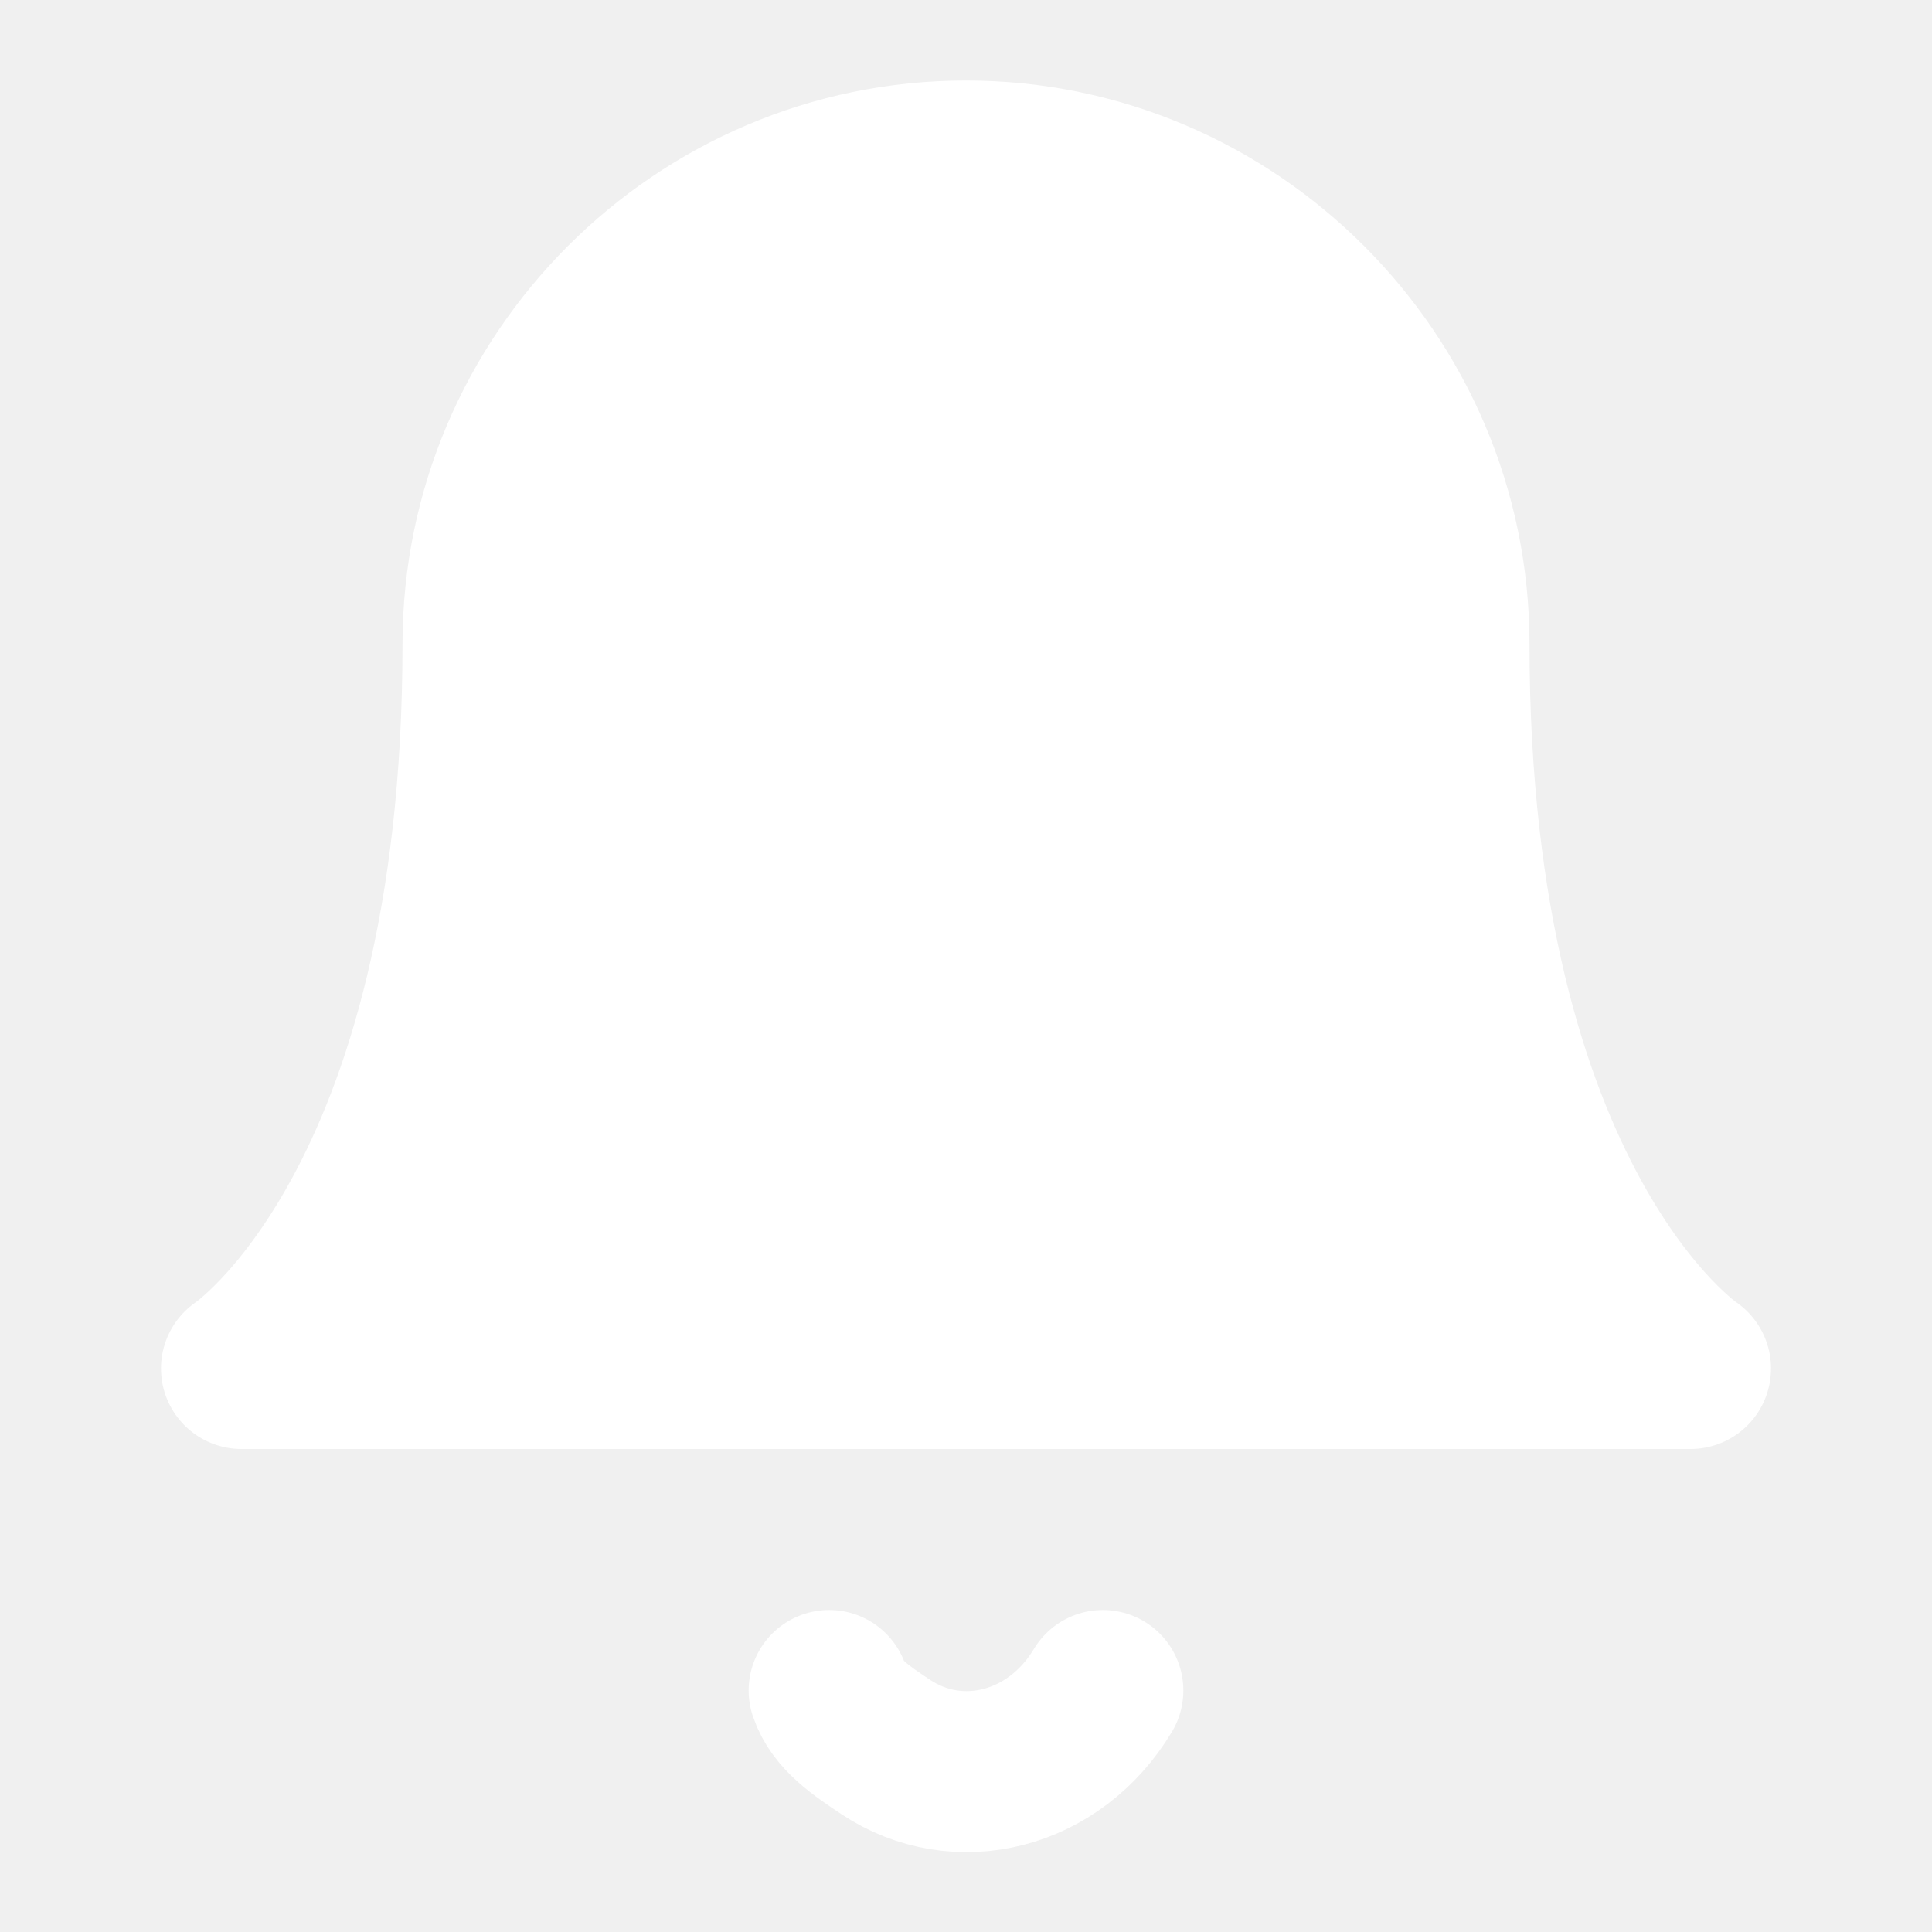
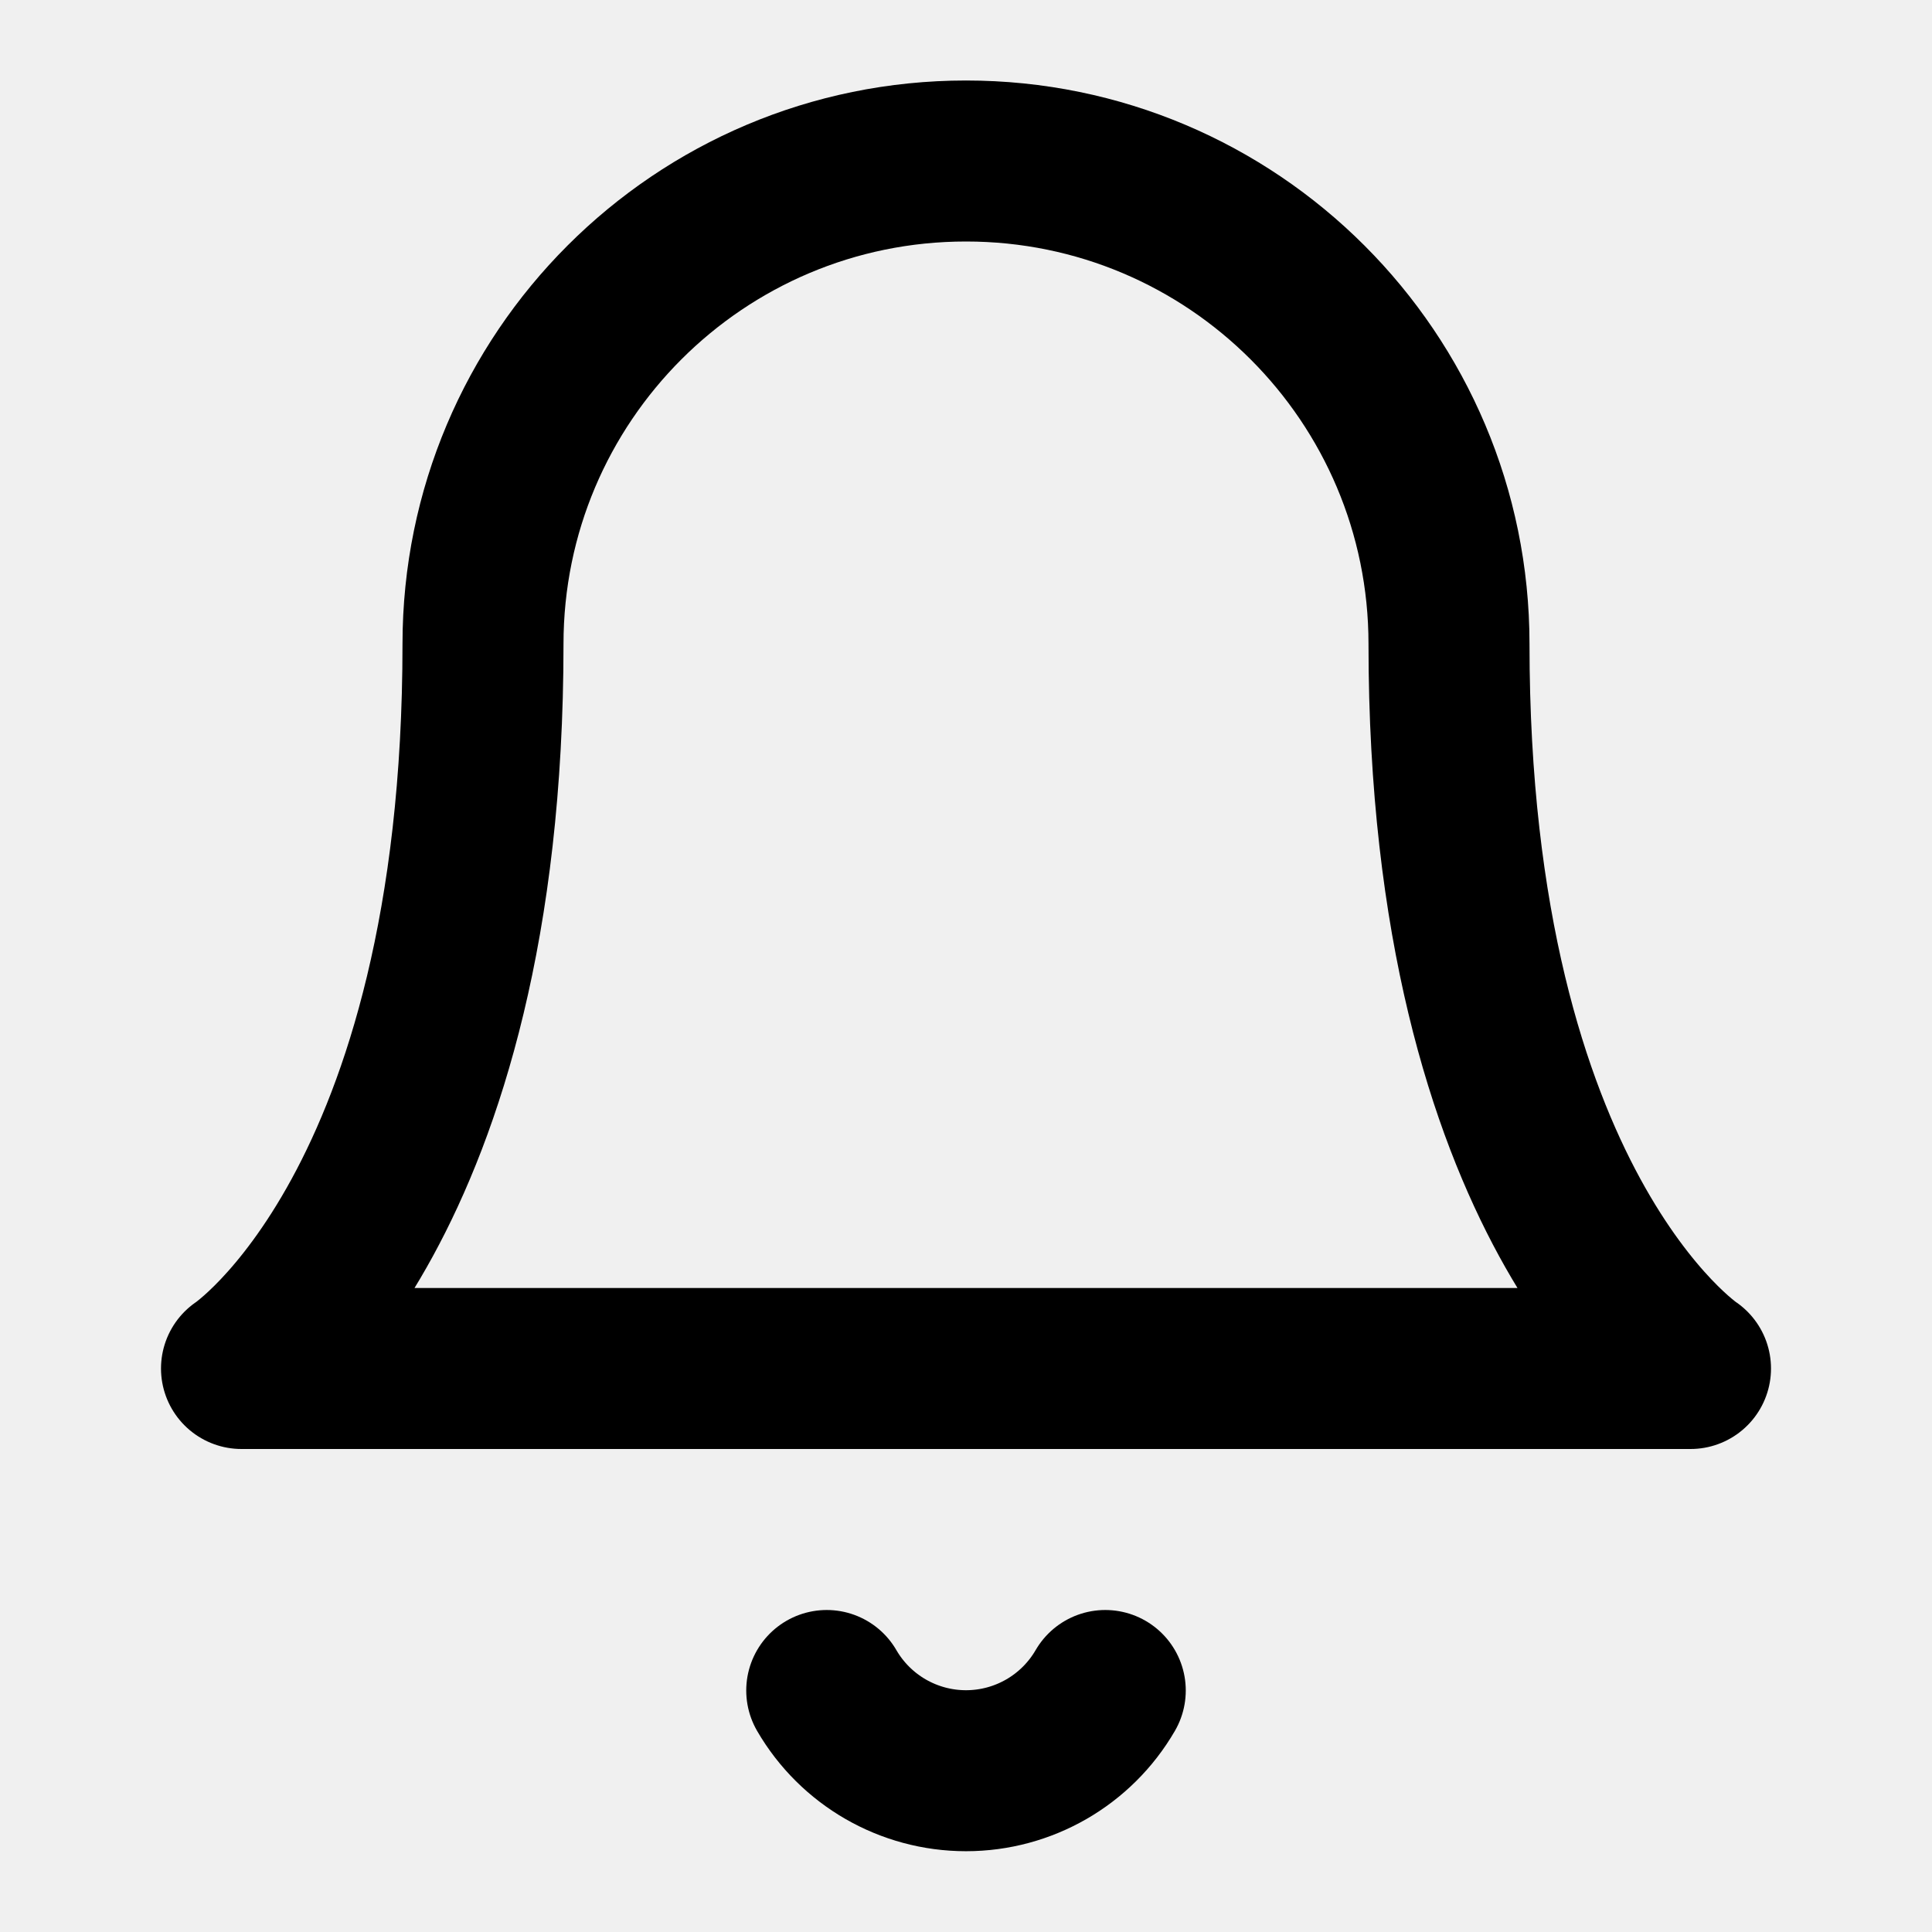
- <svg xmlns="http://www.w3.org/2000/svg" version="1.1" id="Layer_1" x="0px" y="0px" viewBox="0 0 24 24" style="enable-background:new 0 0 24 24;" xml:space="preserve">
-   <style type="text/css">
- 	.st0{fill:#FFFFFF;stroke:#FFFFFF;stroke-width:2;stroke-linecap:round;stroke-linejoin:round;}
- 	.st1{fill:none;stroke:#FFFFFF;stroke-width:2;stroke-linecap:round;stroke-linejoin:round;}
- </style>
-   <path class="st0" d="M18,8c0-3.3-2.7-6-6-6S6,4.7,6,8c0,7-3,9-3,9h18C21,17,18,15,18,8" />
-   <path class="st1" d="M13.7,21c-0.6,1-1.8,1.3-2.7,0.7c-0.3-0.2-0.6-0.4-0.7-0.7" />
+ <svg xmlns="http://www.w3.org/2000/svg" width="24" height="24" viewBox="0 0 24 24" fill="none" stroke="currentColor" stroke-width="2" stroke-linecap="round" stroke-linejoin="round">
+   <path d="M18 8A6 6 0 0 0 6 8c0 7-3 9-3 9h18s-3-2-3-9" />
+   <path d="M13.73 21a2 2 0 0 1-3.46 0" />
</svg>
